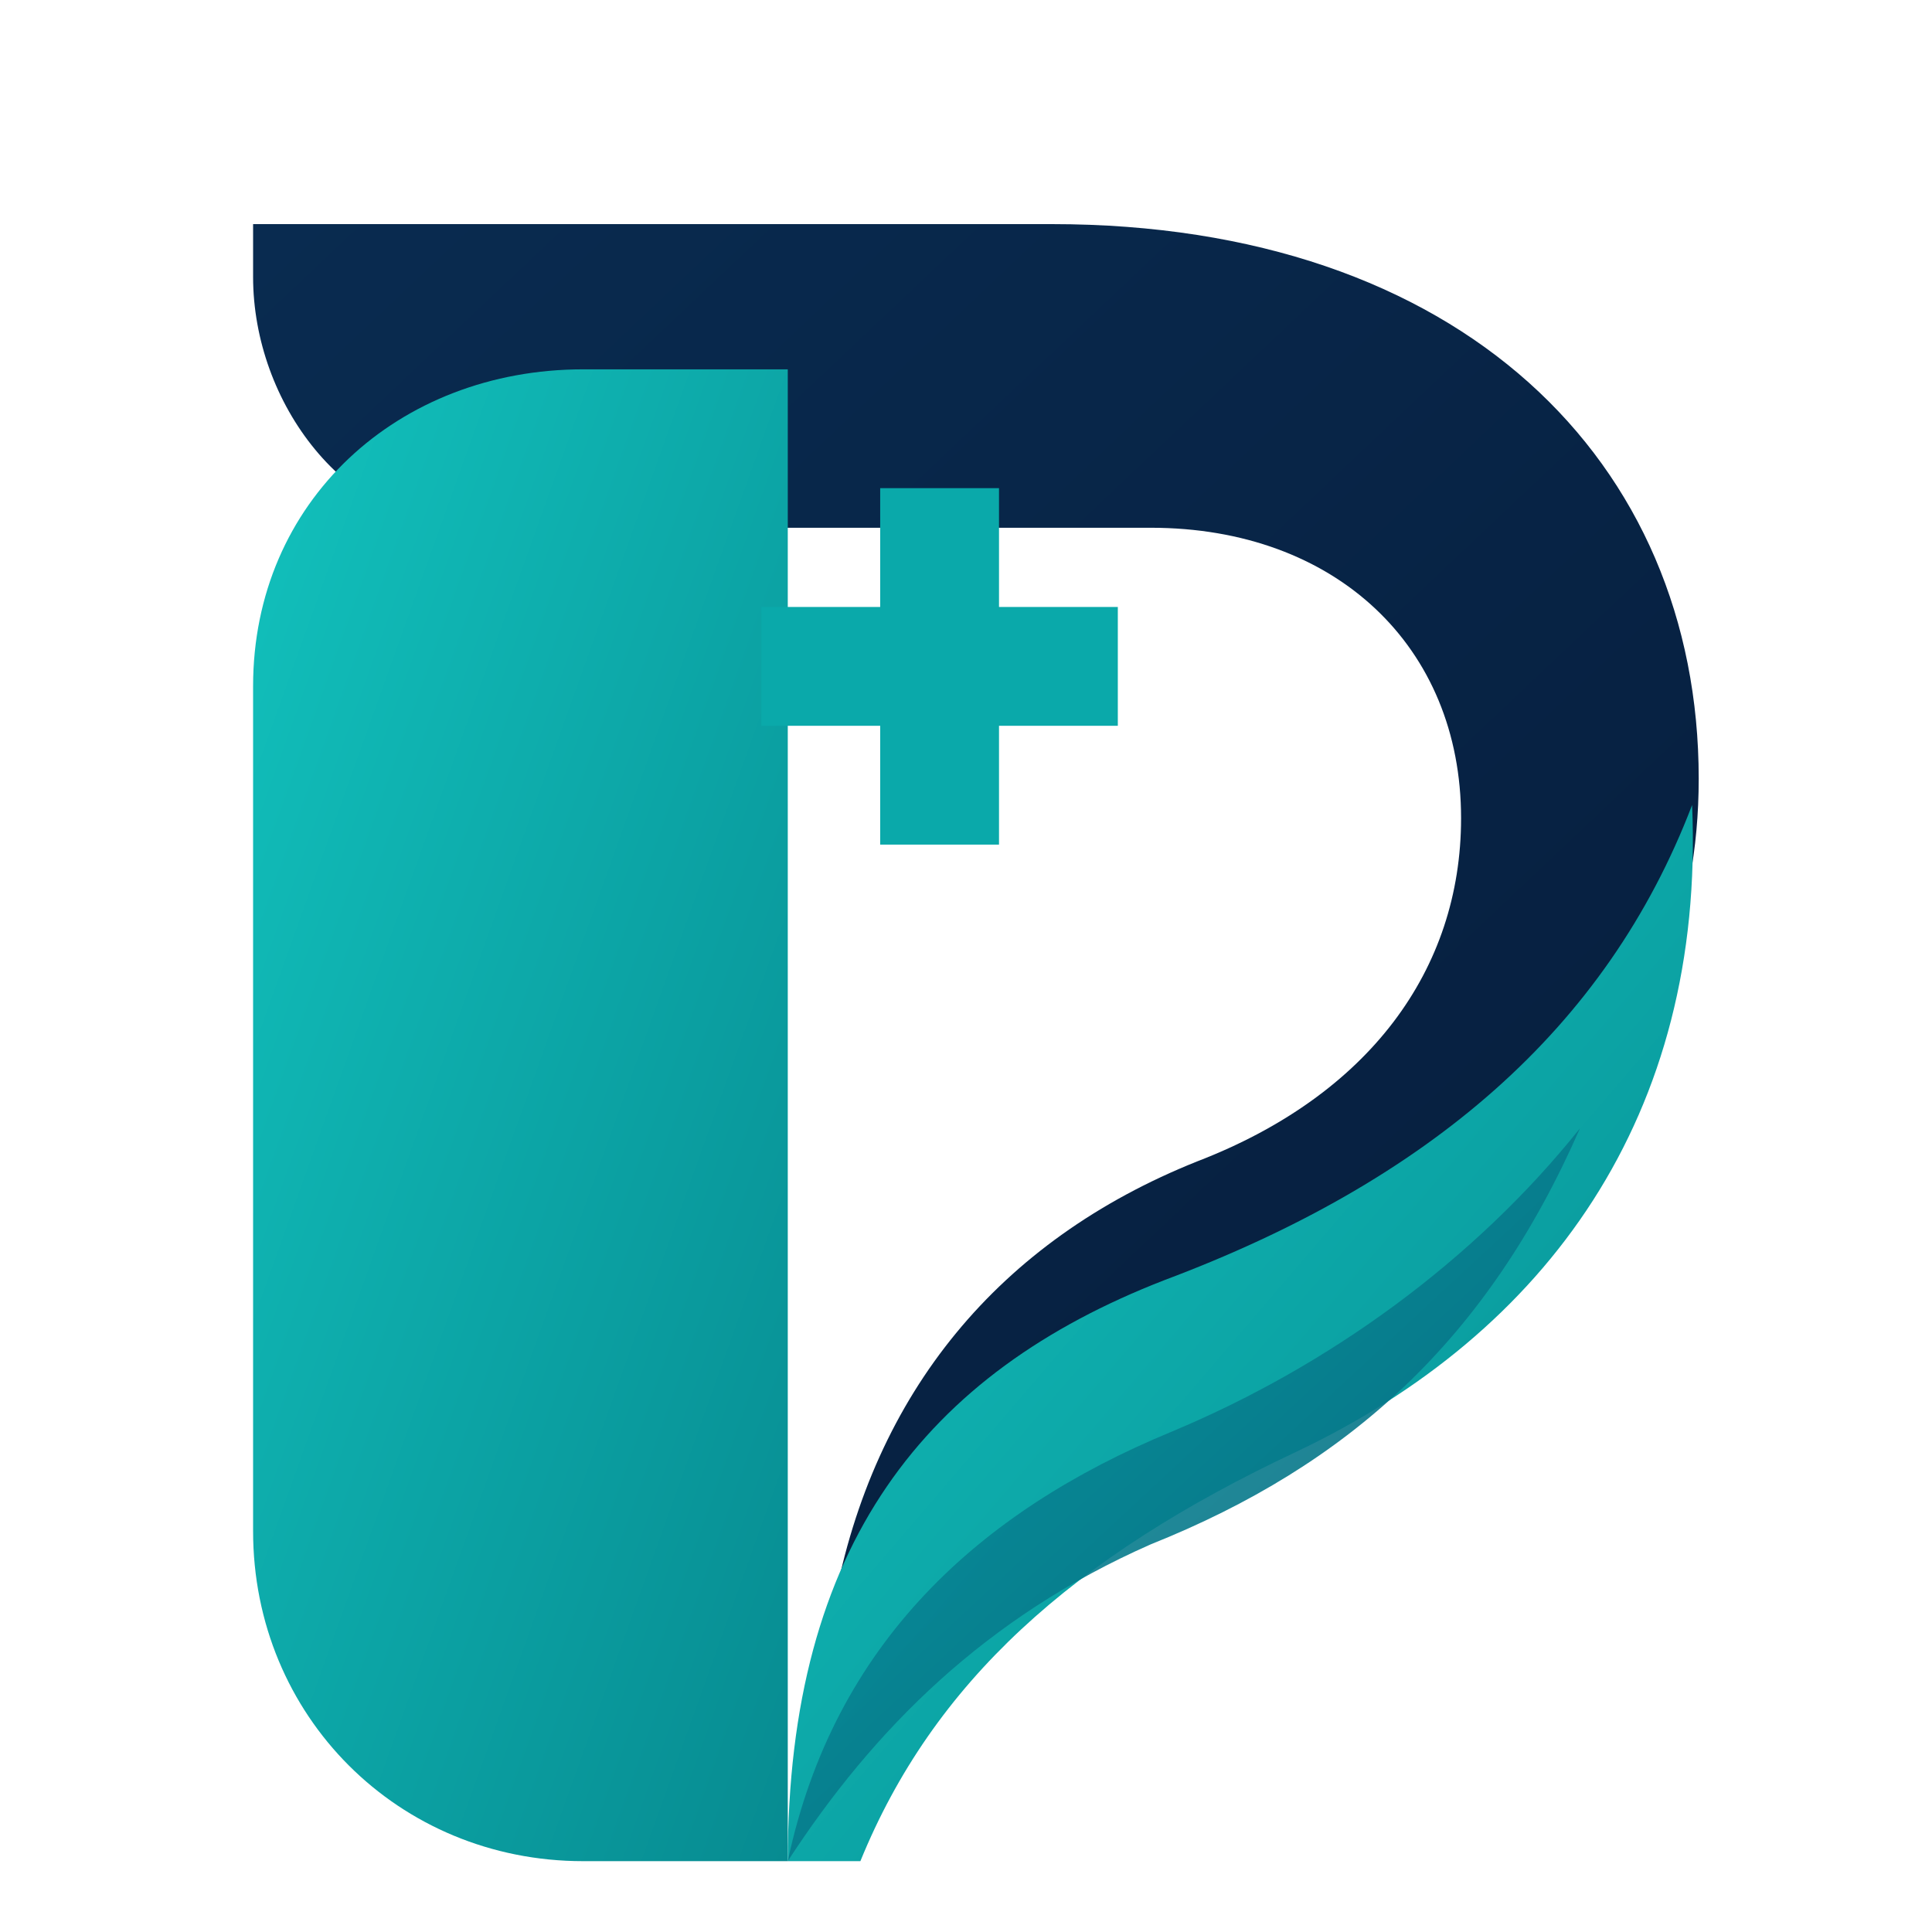
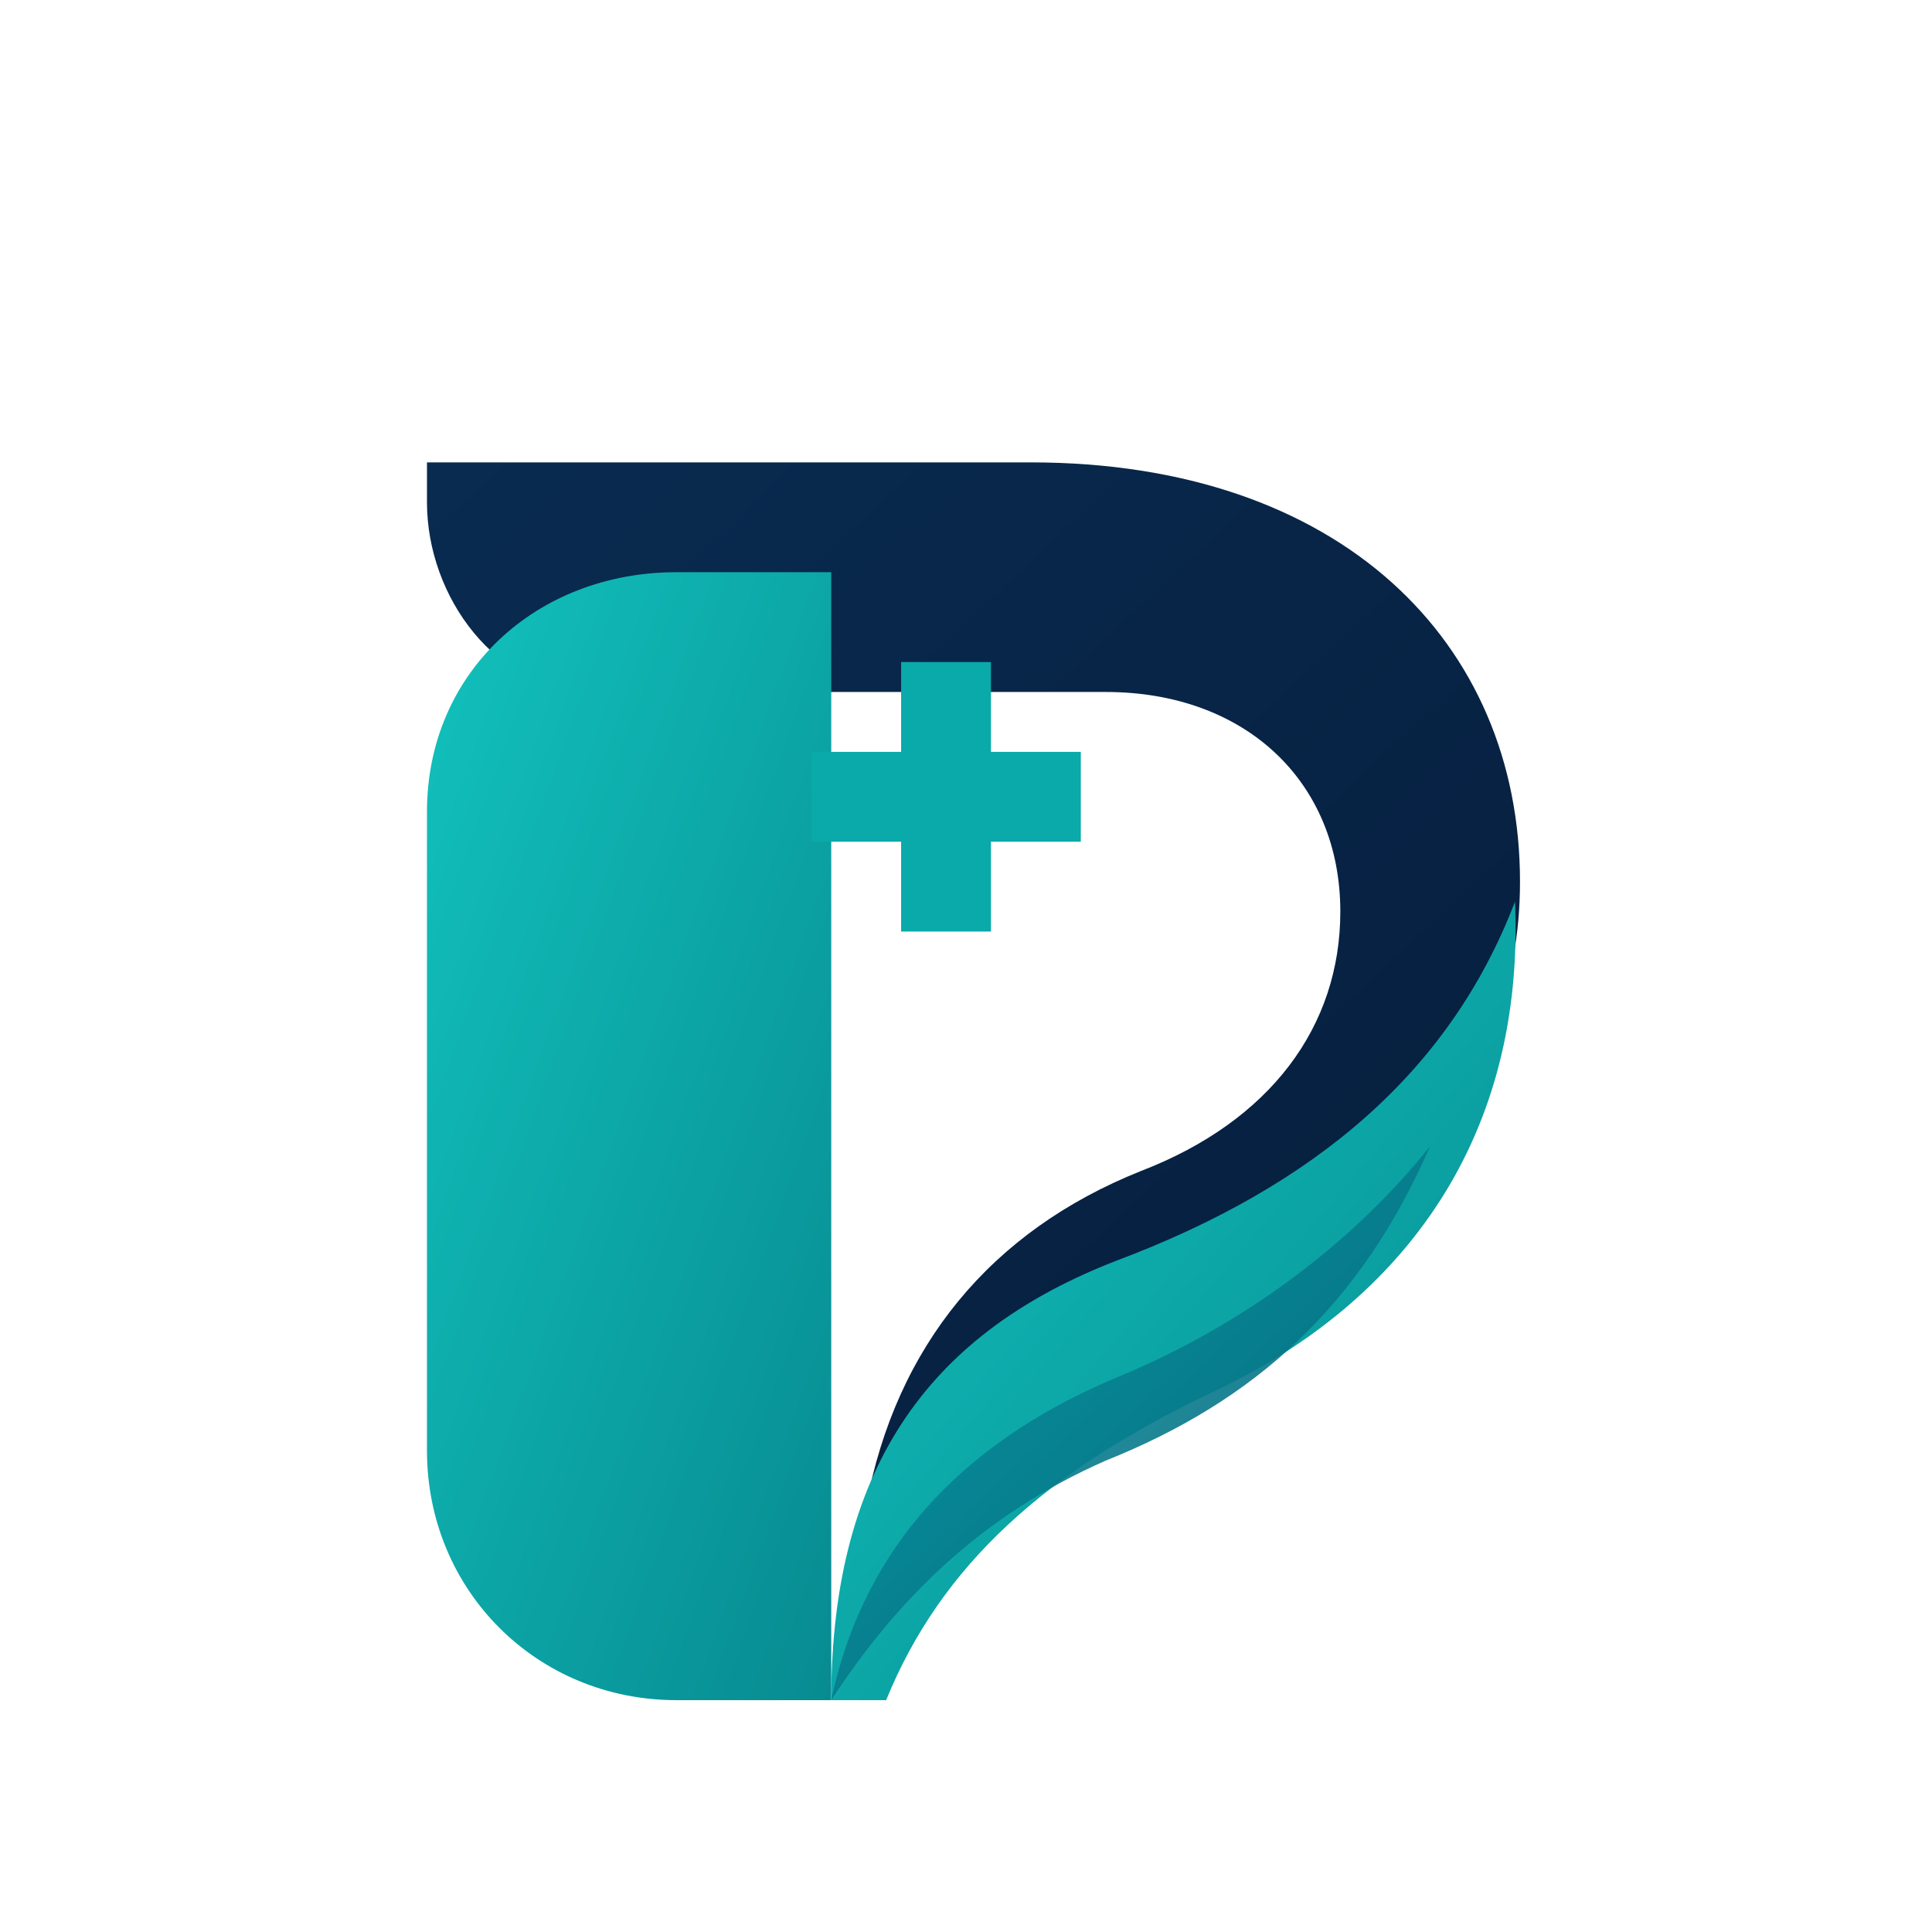
<svg xmlns="http://www.w3.org/2000/svg" viewBox="0 0 240 240" role="img" aria-label="PharmDesk P medical mark">
  <defs>
    <linearGradient id="navy" x1="0" y1="0" x2="1" y2="1">
      <stop stop-color="#092b50" />
      <stop offset="1" stop-color="#061d3c" />
    </linearGradient>
    <linearGradient id="teal" x1="0" y1="0" x2="1" y2="1">
      <stop stop-color="#12c2bd" />
      <stop offset="1" stop-color="#078b91" />
    </linearGradient>
    <linearGradient id="fold" x1="0" y1="0" x2="1" y2="1">
      <stop stop-color="#0799a1" />
      <stop offset="1" stop-color="#075d78" />
    </linearGradient>
  </defs>
-   <g transform="translate(120 100) scale(.82)">
+   <g transform="translate(120 112) scale(.62)">
    <path d="M-108 -88H13C75 -88 111 -52 111 -4C111 39 81 64 38 76C12 83 -8 98 -20 121C-14 89 5 66 35 54C61 44 75 25 75 2C75 -24 56 -42 28 -42H-75C-94 -42 -108 -61 -108 -80Z" fill="url(#navy)" />
    <path d="M-108 -18C-108 -46 -86 -66 -58 -66H-27V160H-58C-86 160 -108 138 -108 110Z" fill="url(#teal)" />
    <path d="M-27 160C-27 112 -6 86 30 72C70 57 97 34 110 0C112 47 88 80 50 98C16 114 -5 133 -16 160Z" fill="url(#teal)" />
    <path d="M-27 160C-20 127 2 107 31 95C55 85 77 69 93 49C79 81 58 100 28 112C3 123 -14 140 -27 160Z" fill="url(#fold)" opacity=".9" />
    <path d="M-13 -48H5V-30H23V-12H5V6H-13V-12H-31V-30H-13Z" fill="#0aa9aa" />
  </g>
</svg>
